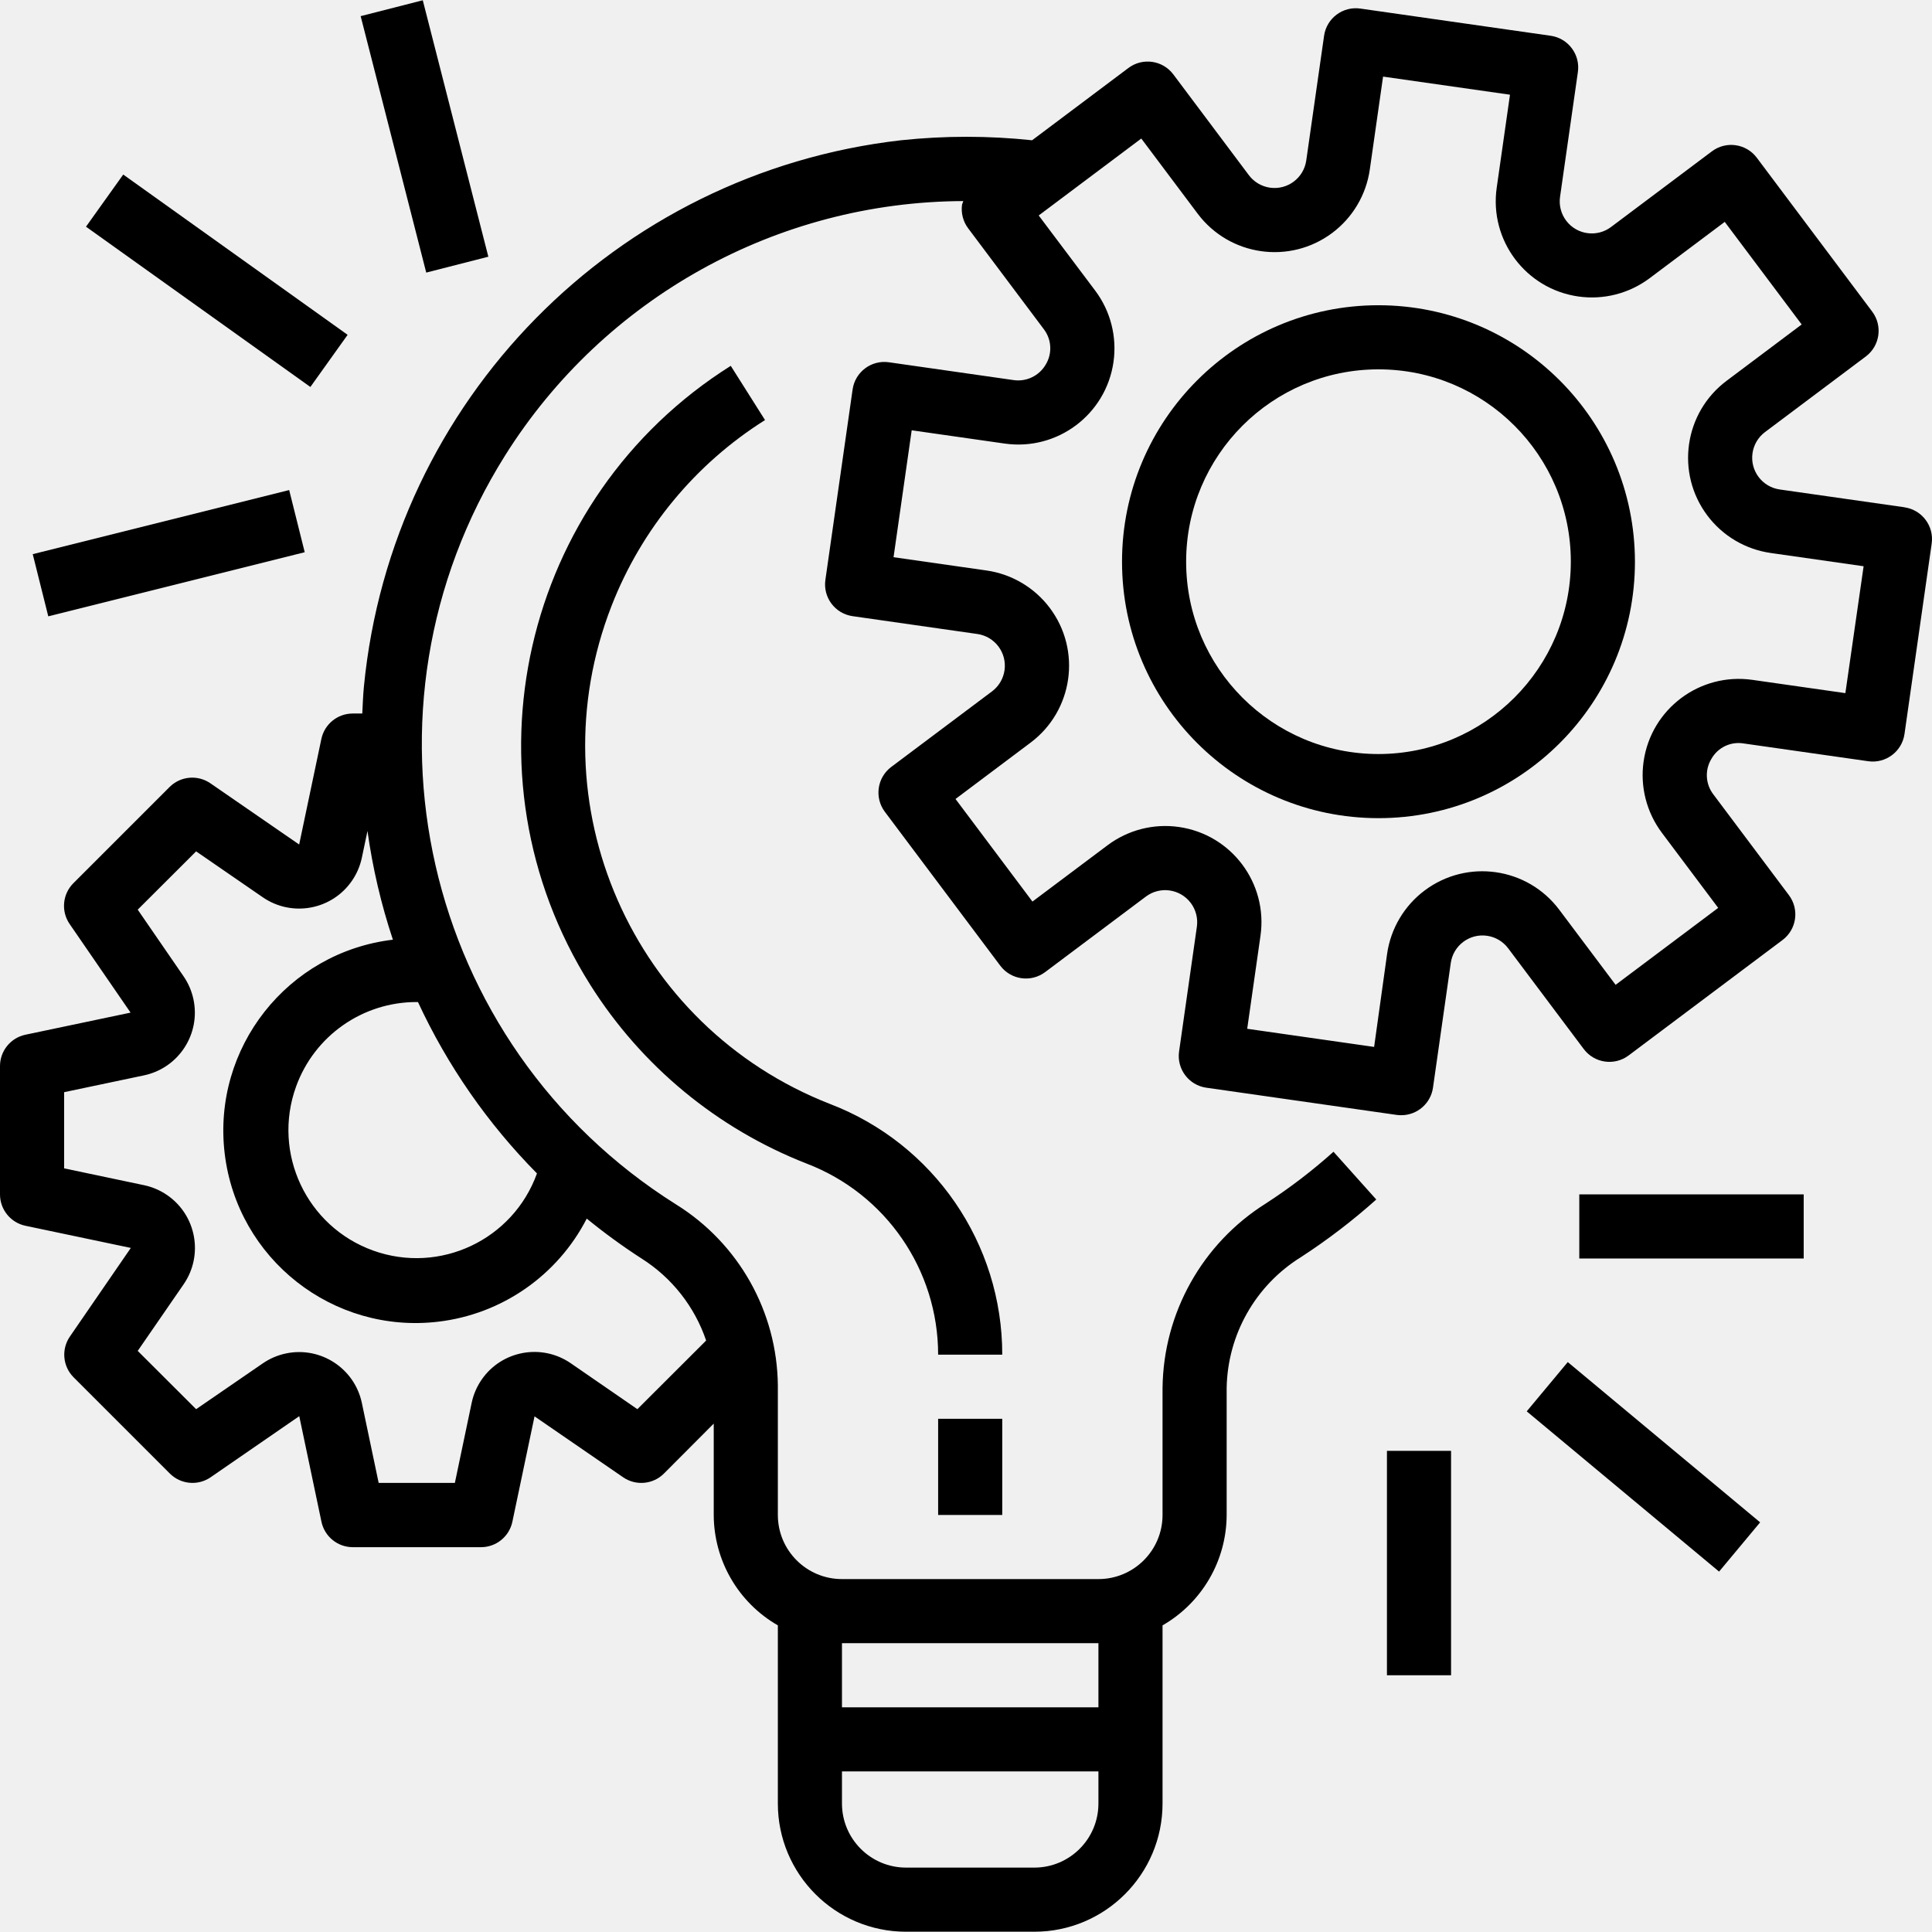
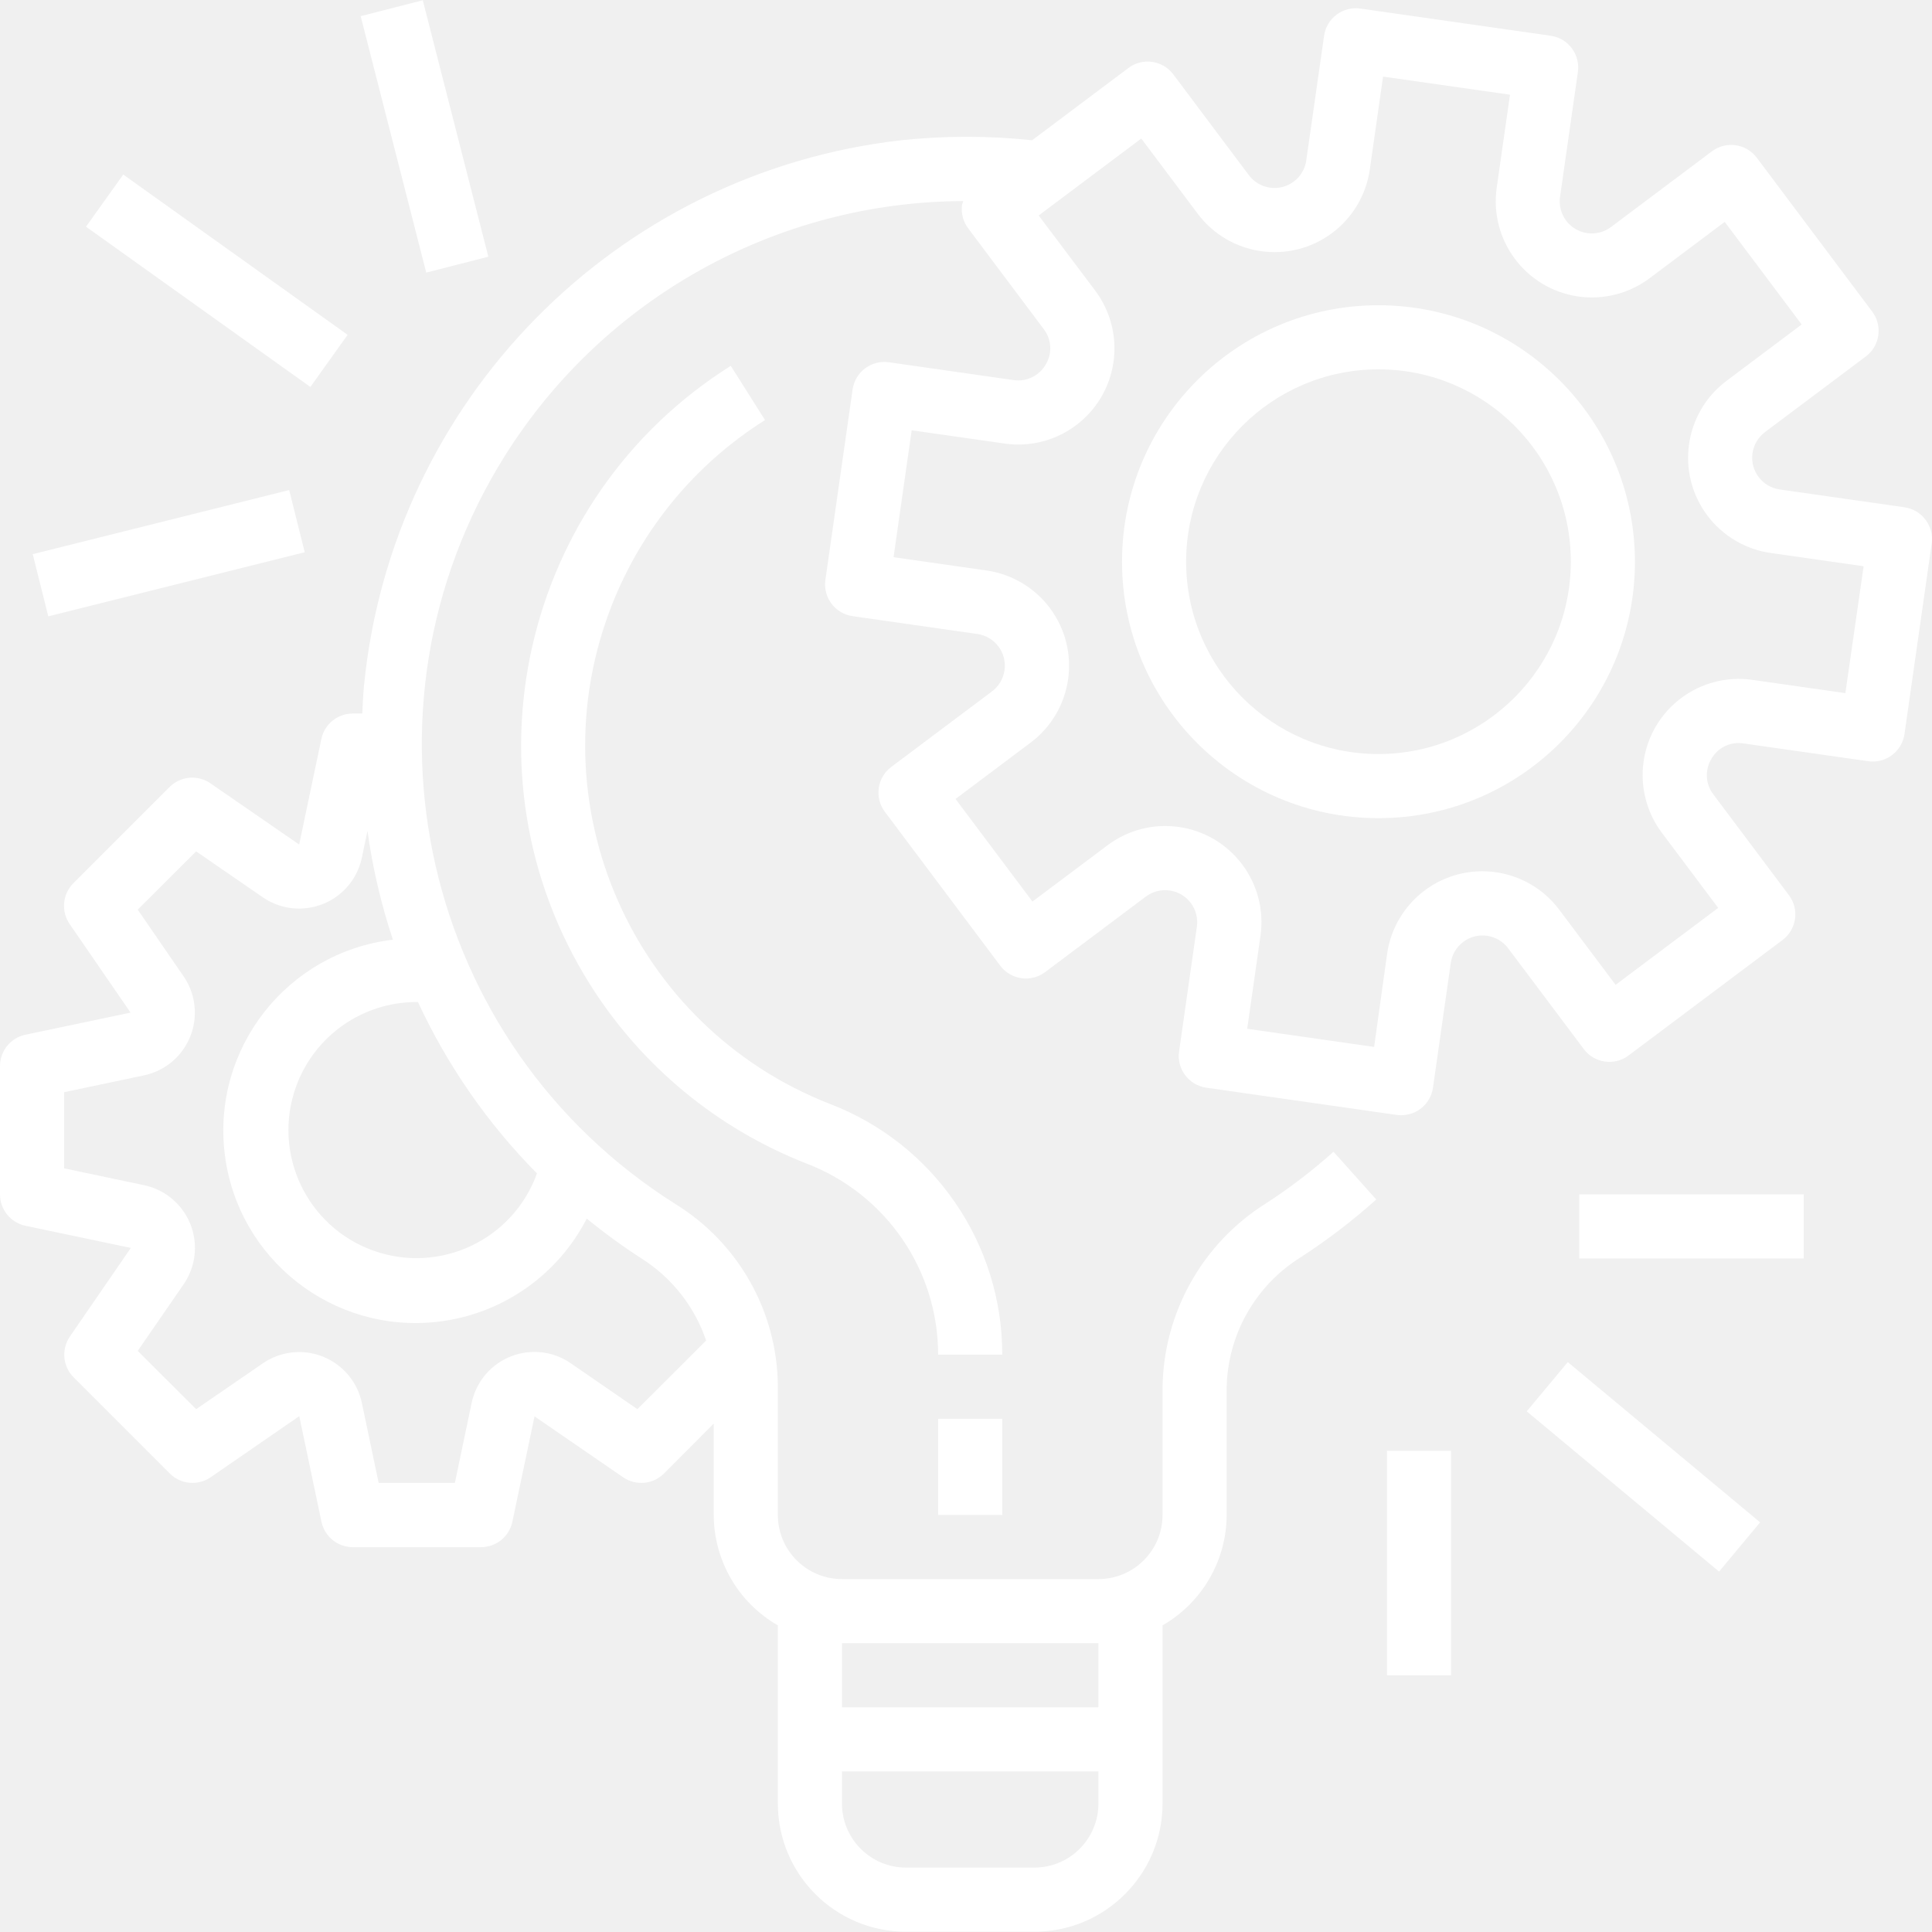
<svg xmlns="http://www.w3.org/2000/svg" version="1.1" id="Capa_1" x="0px" y="0px" viewBox="0 0 482.13 482.13" style="enable-background:new 0 0 482.13 482.13;" xml:space="preserve">
  <g>
    <g>
-       <path d="M475.266,126.603c-0.001,0-0.001,0-0.002,0l-0.016-0.016l-31.12-4.44c-4.374-0.623-7.415-4.674-6.792-9.048    c0.299-2.102,1.422-3.998,3.12-5.272l25.152-18.864c3.535-2.651,4.251-7.665,1.6-11.2l-28.8-38.4    c-2.651-3.535-7.665-4.251-11.2-1.6l-25.144,18.864c-3.52,2.671-8.538,1.983-11.209-1.537c-1.297-1.709-1.853-3.868-1.543-5.991    l4.448-31.12c0.627-4.374-2.41-8.427-6.783-9.055c-0.003,0-0.006-0.001-0.009-0.001L339.48,2.139    c-4.373-0.628-8.428,2.408-9.056,6.782c0,0.001,0,0.001,0,0.002l-4.448,31.12c-0.623,4.374-4.674,7.415-9.048,6.792    c-2.102-0.299-3.998-1.422-5.272-3.12L292.8,18.563c-2.651-3.535-7.665-4.251-11.2-1.6l-24.04,18.04    c-10.876-1.156-21.844-1.156-32.72,0C153.614,43.144,97.759,99.946,90.816,171.299c-0.216,2.264-0.296,4.512-0.408,6.76h-2.4    c-3.796,0.007-7.065,2.681-7.824,6.4l-5.528,26.288l-22.144-15.272c-3.178-2.193-7.47-1.802-10.2,0.928l-24,24    c-2.726,2.729-3.116,7.015-0.928,10.192l15.2,22.104l-26.296,5.528c-3.678,0.806-6.296,4.067-6.288,7.832v32    c-0.002,3.784,2.649,7.052,6.352,7.832l26.296,5.528l-15.2,22.104c-2.188,3.177-1.798,7.463,0.928,10.192l24,24    c2.73,2.73,7.022,3.121,10.2,0.928l22.104-15.24l5.528,26.296c0.759,3.719,4.028,6.393,7.824,6.4h32    c3.784,0.002,7.052-2.649,7.832-6.352l5.528-26.296l22.104,15.2c3.177,2.188,7.463,1.798,10.192-0.928l12.424-12.464v22.8    c0.036,11.381,6.133,21.88,16,27.552v44.448c0,17.673,14.327,32,32,32h32c17.673,0,32-14.327,32-32v-44.448    c9.867-5.672,15.964-16.171,16-27.552v-31.664c0.217-13.323,7.187-25.623,18.504-32.656c6.639-4.307,12.935-9.122,18.832-14.4    l-10.672-11.92c-5.275,4.728-10.911,9.037-16.856,12.888c-15.885,9.97-25.609,27.334-25.808,46.088v31.664c0,8.837-7.163,16-16,16    h-64c-8.837,0-16-7.163-16-16v-32.328c-0.185-18.399-9.756-35.428-25.376-45.152c-63.407-39.842-82.511-123.541-42.669-186.948    c24.72-39.341,67.862-63.286,114.325-63.452c-0.119,0.285-0.224,0.576-0.312,0.872c-0.297,2.1,0.253,4.233,1.528,5.928    l18.856,25.144c1.988,2.573,2.179,6.107,0.48,8.88c-1.636,2.79-4.799,4.312-8,3.848l-31.12-4.448    c-4.374-0.627-8.427,2.41-9.055,6.783c0,0.003-0.001,0.006-0.001,0.009l-6.792,47.512c-0.627,4.373,2.41,8.427,6.783,9.055    c0.003,0,0.006,0.001,0.009,0.001l31.12,4.448c4.374,0.623,7.415,4.674,6.792,9.048c-0.299,2.102-1.422,3.998-3.12,5.272    l-25.144,18.856c-3.535,2.651-4.251,7.665-1.6,11.2l28.8,38.4c2.651,3.535,7.665,4.251,11.2,1.6l25.152-18.856    c3.538-2.646,8.552-1.923,11.198,1.616c1.266,1.693,1.811,3.819,1.514,5.912l-4.44,31.12c-0.628,4.373,2.408,8.428,6.782,9.056    c0.001,0,0.001,0,0.002,0l47.52,6.792c0.374,0.048,0.751,0.072,1.128,0.072c3.983,0.005,7.362-2.921,7.928-6.864l4.44-31.12    c0.623-4.374,4.674-7.415,9.048-6.792c2.102,0.299,3.998,1.422,5.272,3.12l18.864,25.144c2.651,3.535,7.665,4.251,11.2,1.6    l38.4-28.8c3.535-2.651,4.251-7.665,1.6-11.2l-18.856-25.144c-1.979-2.577-2.17-6.105-0.48-8.88c1.601-2.827,4.793-4.359,8-3.84    l31.12,4.44c4.373,0.628,8.428-2.409,9.056-6.782c0-0.001,0-0.001,0-0.002l6.784-47.52    C482.676,131.285,479.64,127.231,475.266,126.603z M210.112,410.059h64v16h-64V410.059z M210.112,442.059h64v8    c0,8.837-7.163,16-16,16h-32c-8.837,0-16-7.163-16-16V442.059z M146.424,304.099c4.368,3.572,8.932,6.898,13.672,9.96    c7.559,4.777,13.249,12.004,16.12,20.472l-17.16,17.128l-16.616-11.456c-7.276-5.014-17.239-3.18-22.254,4.096    c-1.202,1.745-2.046,3.711-2.482,5.784l-4.192,19.976H94.496l-4.192-19.944c-1.82-8.647-10.305-14.182-18.952-12.362    c-2.073,0.436-4.039,1.28-5.784,2.482l-16.624,11.424l-14.576-14.544l11.448-16.608c5.019-7.273,3.191-17.237-4.082-22.256    c-1.746-1.205-3.714-2.051-5.79-2.488L16,291.563v-19.008l19.944-4.2c8.644-1.833,14.166-10.326,12.333-18.971    c-0.435-2.051-1.268-3.996-2.453-5.725l-11.456-16.656l14.576-14.544l16.632,11.456c7.279,5.009,17.242,3.169,22.251-4.11    c1.2-1.743,2.042-3.707,2.477-5.778l1.4-6.656c1.282,9.218,3.405,18.298,6.344,27.128c-26.323,3.138-45.118,27.022-41.98,53.345    c3.138,26.323,27.022,45.118,53.345,41.98C125.259,327.934,139.13,318.293,146.424,304.099z M134,292.827    c-5.974,16.605-24.277,25.223-40.882,19.25c-16.605-5.974-25.223-24.277-19.25-40.882c4.57-12.703,16.631-21.164,30.131-21.136    c0.104,0,0.2,0,0.304,0C111.66,265.922,121.707,280.391,134,292.827z M460.512,172.971l-23.2-3.312    c-13.122-1.874-25.278,7.245-27.152,20.366c-0.9,6.301,0.74,12.702,4.56,17.794l14.056,18.744l-25.6,19.2l-14.064-18.736    c-7.952-10.605-22.995-12.756-33.599-4.804c-5.092,3.818-8.459,9.503-9.361,15.804l-3.24,23.232l-31.672-4.528l3.312-23.2    c1.879-13.121-7.235-25.281-20.356-27.159c-6.305-0.903-12.709,0.737-17.804,4.559l-18.744,14.056l-19.2-25.6l18.736-14.064    c10.605-7.952,12.756-22.995,4.804-33.599c-3.818-5.092-9.503-8.459-15.804-9.361l-23.2-3.312l4.528-31.672l23.2,3.312    c13.121,1.879,25.281-7.235,27.159-20.356c0.903-6.305-0.737-12.709-4.559-17.804l-14.104-18.76l25.6-19.2l14.064,18.744    c7.952,10.605,22.995,12.756,33.599,4.804c5.092-3.818,8.459-9.503,9.361-15.804l3.312-23.2l31.672,4.52l-3.312,23.2    c-1.874,13.122,7.244,25.278,20.366,27.152c6.301,0.9,12.702-0.74,17.794-4.56l18.744-14.056l19.2,25.6l-18.744,14.064    c-10.605,7.952-12.756,22.995-4.804,33.599c3.818,5.092,9.503,8.459,15.804,9.361l23.2,3.312L460.512,172.971z" />
+       <path style="fill: white" d="M475.266,126.603c-0.001,0-0.001,0-0.002,0l-0.016-0.016l-31.12-4.44c-4.374-0.623-7.415-4.674-6.792-9.048    c0.299-2.102,1.422-3.998,3.12-5.272l25.152-18.864c3.535-2.651,4.251-7.665,1.6-11.2l-28.8-38.4    c-2.651-3.535-7.665-4.251-11.2-1.6l-25.144,18.864c-3.52,2.671-8.538,1.983-11.209-1.537c-1.297-1.709-1.853-3.868-1.543-5.991    l4.448-31.12c0.627-4.374-2.41-8.427-6.783-9.055c-0.003,0-0.006-0.001-0.009-0.001L339.48,2.139    c-4.373-0.628-8.428,2.408-9.056,6.782c0,0.001,0,0.001,0,0.002l-4.448,31.12c-0.623,4.374-4.674,7.415-9.048,6.792    c-2.102-0.299-3.998-1.422-5.272-3.12L292.8,18.563c-2.651-3.535-7.665-4.251-11.2-1.6l-24.04,18.04    c-10.876-1.156-21.844-1.156-32.72,0C153.614,43.144,97.759,99.946,90.816,171.299c-0.216,2.264-0.296,4.512-0.408,6.76h-2.4    c-3.796,0.007-7.065,2.681-7.824,6.4l-5.528,26.288l-22.144-15.272c-3.178-2.193-7.47-1.802-10.2,0.928l-24,24    c-2.726,2.729-3.116,7.015-0.928,10.192l15.2,22.104l-26.296,5.528c-3.678,0.806-6.296,4.067-6.288,7.832v32    c-0.002,3.784,2.649,7.052,6.352,7.832l26.296,5.528l-15.2,22.104c-2.188,3.177-1.798,7.463,0.928,10.192l24,24    c2.73,2.73,7.022,3.121,10.2,0.928l22.104-15.24l5.528,26.296c0.759,3.719,4.028,6.393,7.824,6.4h32    c3.784,0.002,7.052-2.649,7.832-6.352l5.528-26.296l22.104,15.2c3.177,2.188,7.463,1.798,10.192-0.928l12.424-12.464v22.8    c0.036,11.381,6.133,21.88,16,27.552v44.448c0,17.673,14.327,32,32,32h32c17.673,0,32-14.327,32-32v-44.448    c9.867-5.672,15.964-16.171,16-27.552v-31.664c0.217-13.323,7.187-25.623,18.504-32.656c6.639-4.307,12.935-9.122,18.832-14.4    l-10.672-11.92c-5.275,4.728-10.911,9.037-16.856,12.888c-15.885,9.97-25.609,27.334-25.808,46.088v31.664c0,8.837-7.163,16-16,16    h-64c-8.837,0-16-7.163-16-16v-32.328c-0.185-18.399-9.756-35.428-25.376-45.152c-63.407-39.842-82.511-123.541-42.669-186.948    c24.72-39.341,67.862-63.286,114.325-63.452c-0.119,0.285-0.224,0.576-0.312,0.872c-0.297,2.1,0.253,4.233,1.528,5.928    l18.856,25.144c1.988,2.573,2.179,6.107,0.48,8.88c-1.636,2.79-4.799,4.312-8,3.848l-31.12-4.448    c-4.374-0.627-8.427,2.41-9.055,6.783c0,0.003-0.001,0.006-0.001,0.009l-6.792,47.512c-0.627,4.373,2.41,8.427,6.783,9.055    c0.003,0,0.006,0.001,0.009,0.001l31.12,4.448c4.374,0.623,7.415,4.674,6.792,9.048c-0.299,2.102-1.422,3.998-3.12,5.272    l-25.144,18.856c-3.535,2.651-4.251,7.665-1.6,11.2l28.8,38.4c2.651,3.535,7.665,4.251,11.2,1.6l25.152-18.856    c3.538-2.646,8.552-1.923,11.198,1.616c1.266,1.693,1.811,3.819,1.514,5.912l-4.44,31.12c-0.628,4.373,2.408,8.428,6.782,9.056    c0.001,0,0.001,0,0.002,0l47.52,6.792c0.374,0.048,0.751,0.072,1.128,0.072c3.983,0.005,7.362-2.921,7.928-6.864l4.44-31.12    c0.623-4.374,4.674-7.415,9.048-6.792c2.102,0.299,3.998,1.422,5.272,3.12l18.864,25.144c2.651,3.535,7.665,4.251,11.2,1.6    l38.4-28.8c3.535-2.651,4.251-7.665,1.6-11.2l-18.856-25.144c-1.979-2.577-2.17-6.105-0.48-8.88c1.601-2.827,4.793-4.359,8-3.84    l31.12,4.44c4.373,0.628,8.428-2.409,9.056-6.782c0-0.001,0-0.001,0-0.002l6.784-47.52    C482.676,131.285,479.64,127.231,475.266,126.603z M210.112,410.059h64v16h-64V410.059z M210.112,442.059h64v8    c0,8.837-7.163,16-16,16h-32c-8.837,0-16-7.163-16-16V442.059z M146.424,304.099c4.368,3.572,8.932,6.898,13.672,9.96    c7.559,4.777,13.249,12.004,16.12,20.472l-17.16,17.128l-16.616-11.456c-7.276-5.014-17.239-3.18-22.254,4.096    c-1.202,1.745-2.046,3.711-2.482,5.784l-4.192,19.976H94.496l-4.192-19.944c-1.82-8.647-10.305-14.182-18.952-12.362    c-2.073,0.436-4.039,1.28-5.784,2.482l-16.624,11.424l-14.576-14.544l11.448-16.608c5.019-7.273,3.191-17.237-4.082-22.256    c-1.746-1.205-3.714-2.051-5.79-2.488L16,291.563v-19.008l19.944-4.2c8.644-1.833,14.166-10.326,12.333-18.971    c-0.435-2.051-1.268-3.996-2.453-5.725l-11.456-16.656l14.576-14.544l16.632,11.456c7.279,5.009,17.242,3.169,22.251-4.11    c1.2-1.743,2.042-3.707,2.477-5.778l1.4-6.656c1.282,9.218,3.405,18.298,6.344,27.128c-26.323,3.138-45.118,27.022-41.98,53.345    c3.138,26.323,27.022,45.118,53.345,41.98C125.259,327.934,139.13,318.293,146.424,304.099z M134,292.827    c-5.974,16.605-24.277,25.223-40.882,19.25c-16.605-5.974-25.223-24.277-19.25-40.882c4.57-12.703,16.631-21.164,30.131-21.136    c0.104,0,0.2,0,0.304,0C111.66,265.922,121.707,280.391,134,292.827z M460.512,172.971l-23.2-3.312    c-13.122-1.874-25.278,7.245-27.152,20.366c-0.9,6.301,0.74,12.702,4.56,17.794l14.056,18.744l-25.6,19.2l-14.064-18.736    c-7.952-10.605-22.995-12.756-33.599-4.804c-5.092,3.818-8.459,9.503-9.361,15.804l-3.24,23.232l-31.672-4.528l3.312-23.2    c1.879-13.121-7.235-25.281-20.356-27.159c-6.305-0.903-12.709,0.737-17.804,4.559l-18.744,14.056l-19.2-25.6l18.736-14.064    c10.605-7.952,12.756-22.995,4.804-33.599c-3.818-5.092-9.503-8.459-15.804-9.361l-23.2-3.312l4.528-31.672l23.2,3.312    c13.121,1.879,25.281-7.235,27.159-20.356c0.903-6.305-0.737-12.709-4.559-17.804l-14.104-18.76l25.6-19.2l14.064,18.744    c7.952,10.605,22.995,12.756,33.599,4.804c5.092-3.818,8.459-9.503,9.361-15.804l3.312-23.2l31.672,4.52l-3.312,23.2    c-1.874,13.122,7.244,25.278,20.366,27.152c6.301,0.9,12.702-0.74,17.794-4.56l18.744-14.056l19.2,25.6l-18.744,14.064    c-10.605,7.952-12.756,22.995-4.804,33.599c3.818,5.092,9.503,8.459,15.804,9.361l23.2,3.312L460.512,172.971z" />
    </g>
  </g>
  <g>
    <g>
-       <path d="M344,76.171c-35.346,0-64,28.654-64,64c0,35.346,28.654,64,64,64c35.346,0,64-28.654,64-64    C407.96,104.841,379.33,76.21,344,76.171z M344,188.171c-26.51,0-48-21.49-48-48s21.49-48,48-48c26.51,0,48,21.49,48,48    C391.969,166.668,370.497,188.14,344,188.171z" />
+       <path style="fill: white" d="M344,76.171c-35.346,0-64,28.654-64,64c0,35.346,28.654,64,64,64c35.346,0,64-28.654,64-64    C407.96,104.841,379.33,76.21,344,76.171z M344,188.171c-26.51,0-48-21.49-48-48s21.49-48,48-48c26.51,0,48,21.49,48,48    C391.969,166.668,370.497,188.14,344,188.171z" />
    </g>
  </g>
  <g>
    <g>
-       <rect x="234.112" y="354.059" width="16" height="24" />
+       <rect style="fill: white" x="234.112" y="354.059" width="16" height="24" />
    </g>
  </g>
  <g>
    <g>
-       <path d="M207.12,275.491c-49.385-19.292-73.78-74.966-54.487-124.351c7.476-19.136,20.893-35.369,38.279-46.313l-8.552-13.536    c-52.336,32.971-68.035,102.126-35.064,154.462c12.769,20.269,31.701,35.91,54.016,44.626c19.752,7.568,32.795,26.528,32.8,47.68    h16C250.137,310.307,233.035,285.418,207.12,275.491z" />
+       <path style="fill: white" d="M207.12,275.491c-49.385-19.292-73.78-74.966-54.487-124.351c7.476-19.136,20.893-35.369,38.279-46.313l-8.552-13.536    c-52.336,32.971-68.035,102.126-35.064,154.462c12.769,20.269,31.701,35.91,54.016,44.626c19.752,7.568,32.795,26.528,32.8,47.68    h16C250.137,310.307,233.035,285.418,207.12,275.491z" />
    </g>
  </g>
  <g>
    <g>
-       <rect x="394.112" y="298.059" width="56" height="16" />
+       <rect style="fill: white" x="394.112" y="298.059" width="56" height="16" />
    </g>
  </g>
  <g>
    <g>
-       <rect x="402.113" y="334.822" transform="matrix(0.6401 -0.7683 0.7683 0.6401 -133.6437 446.8239)" width="16" height="62.48" />
+       <rect style="fill: white" x="402.113" y="334.822" transform="matrix(0.6401 -0.7683 0.7683 0.6401 -133.6437 446.8239)" width="16" height="62.48" />
    </g>
  </g>
  <g>
    <g>
-       <rect x="346.112" y="362.059" width="16" height="56" />
+       <rect style="fill: white" x="346.112" y="362.059" width="16" height="56" />
    </g>
  </g>
  <g>
    <g>
-       <rect x="9.128" y="130.058" transform="matrix(0.9701 -0.2425 0.2425 0.9701 -32.2251 14.3351)" width="65.968" height="15.992" />
+       <rect style="fill: white" x="9.128" y="130.058" transform="matrix(0.9701 -0.2425 0.2425 0.9701 -32.2251 14.3351)" width="65.968" height="15.992" />
    </g>
  </g>
  <g>
    <g>
-       <rect x="46.111" y="35.657" transform="matrix(0.5812 -0.8137 0.8137 0.5812 -34.3557 73.3688)" width="15.992" height="68.816" />
+       <rect style="fill: white" x="46.111" y="35.657" transform="matrix(0.5812 -0.8137 0.8137 0.5812 -34.3557 73.3688)" width="15.992" height="68.816" />
    </g>
  </g>
  <g>
    <g>
-       <rect x="97.938" y="1.024" transform="matrix(0.9688 -0.2477 0.2477 0.9688 -5.133 27.2971)" width="16" height="66.056" />
+       <rect style="fill: white" x="97.938" y="1.024" transform="matrix(0.9688 -0.2477 0.2477 0.9688 -5.133 27.2971)" width="16" height="66.056" />
    </g>
  </g>
  <g>
</g>
  <g>
</g>
  <g>
</g>
  <g>
</g>
  <g>
</g>
  <g>
</g>
  <g>
</g>
  <g>
</g>
  <g>
</g>
  <g>
</g>
  <g>
</g>
  <g>
</g>
  <g>
</g>
  <g>
</g>
  <g>
</g>
</svg>
